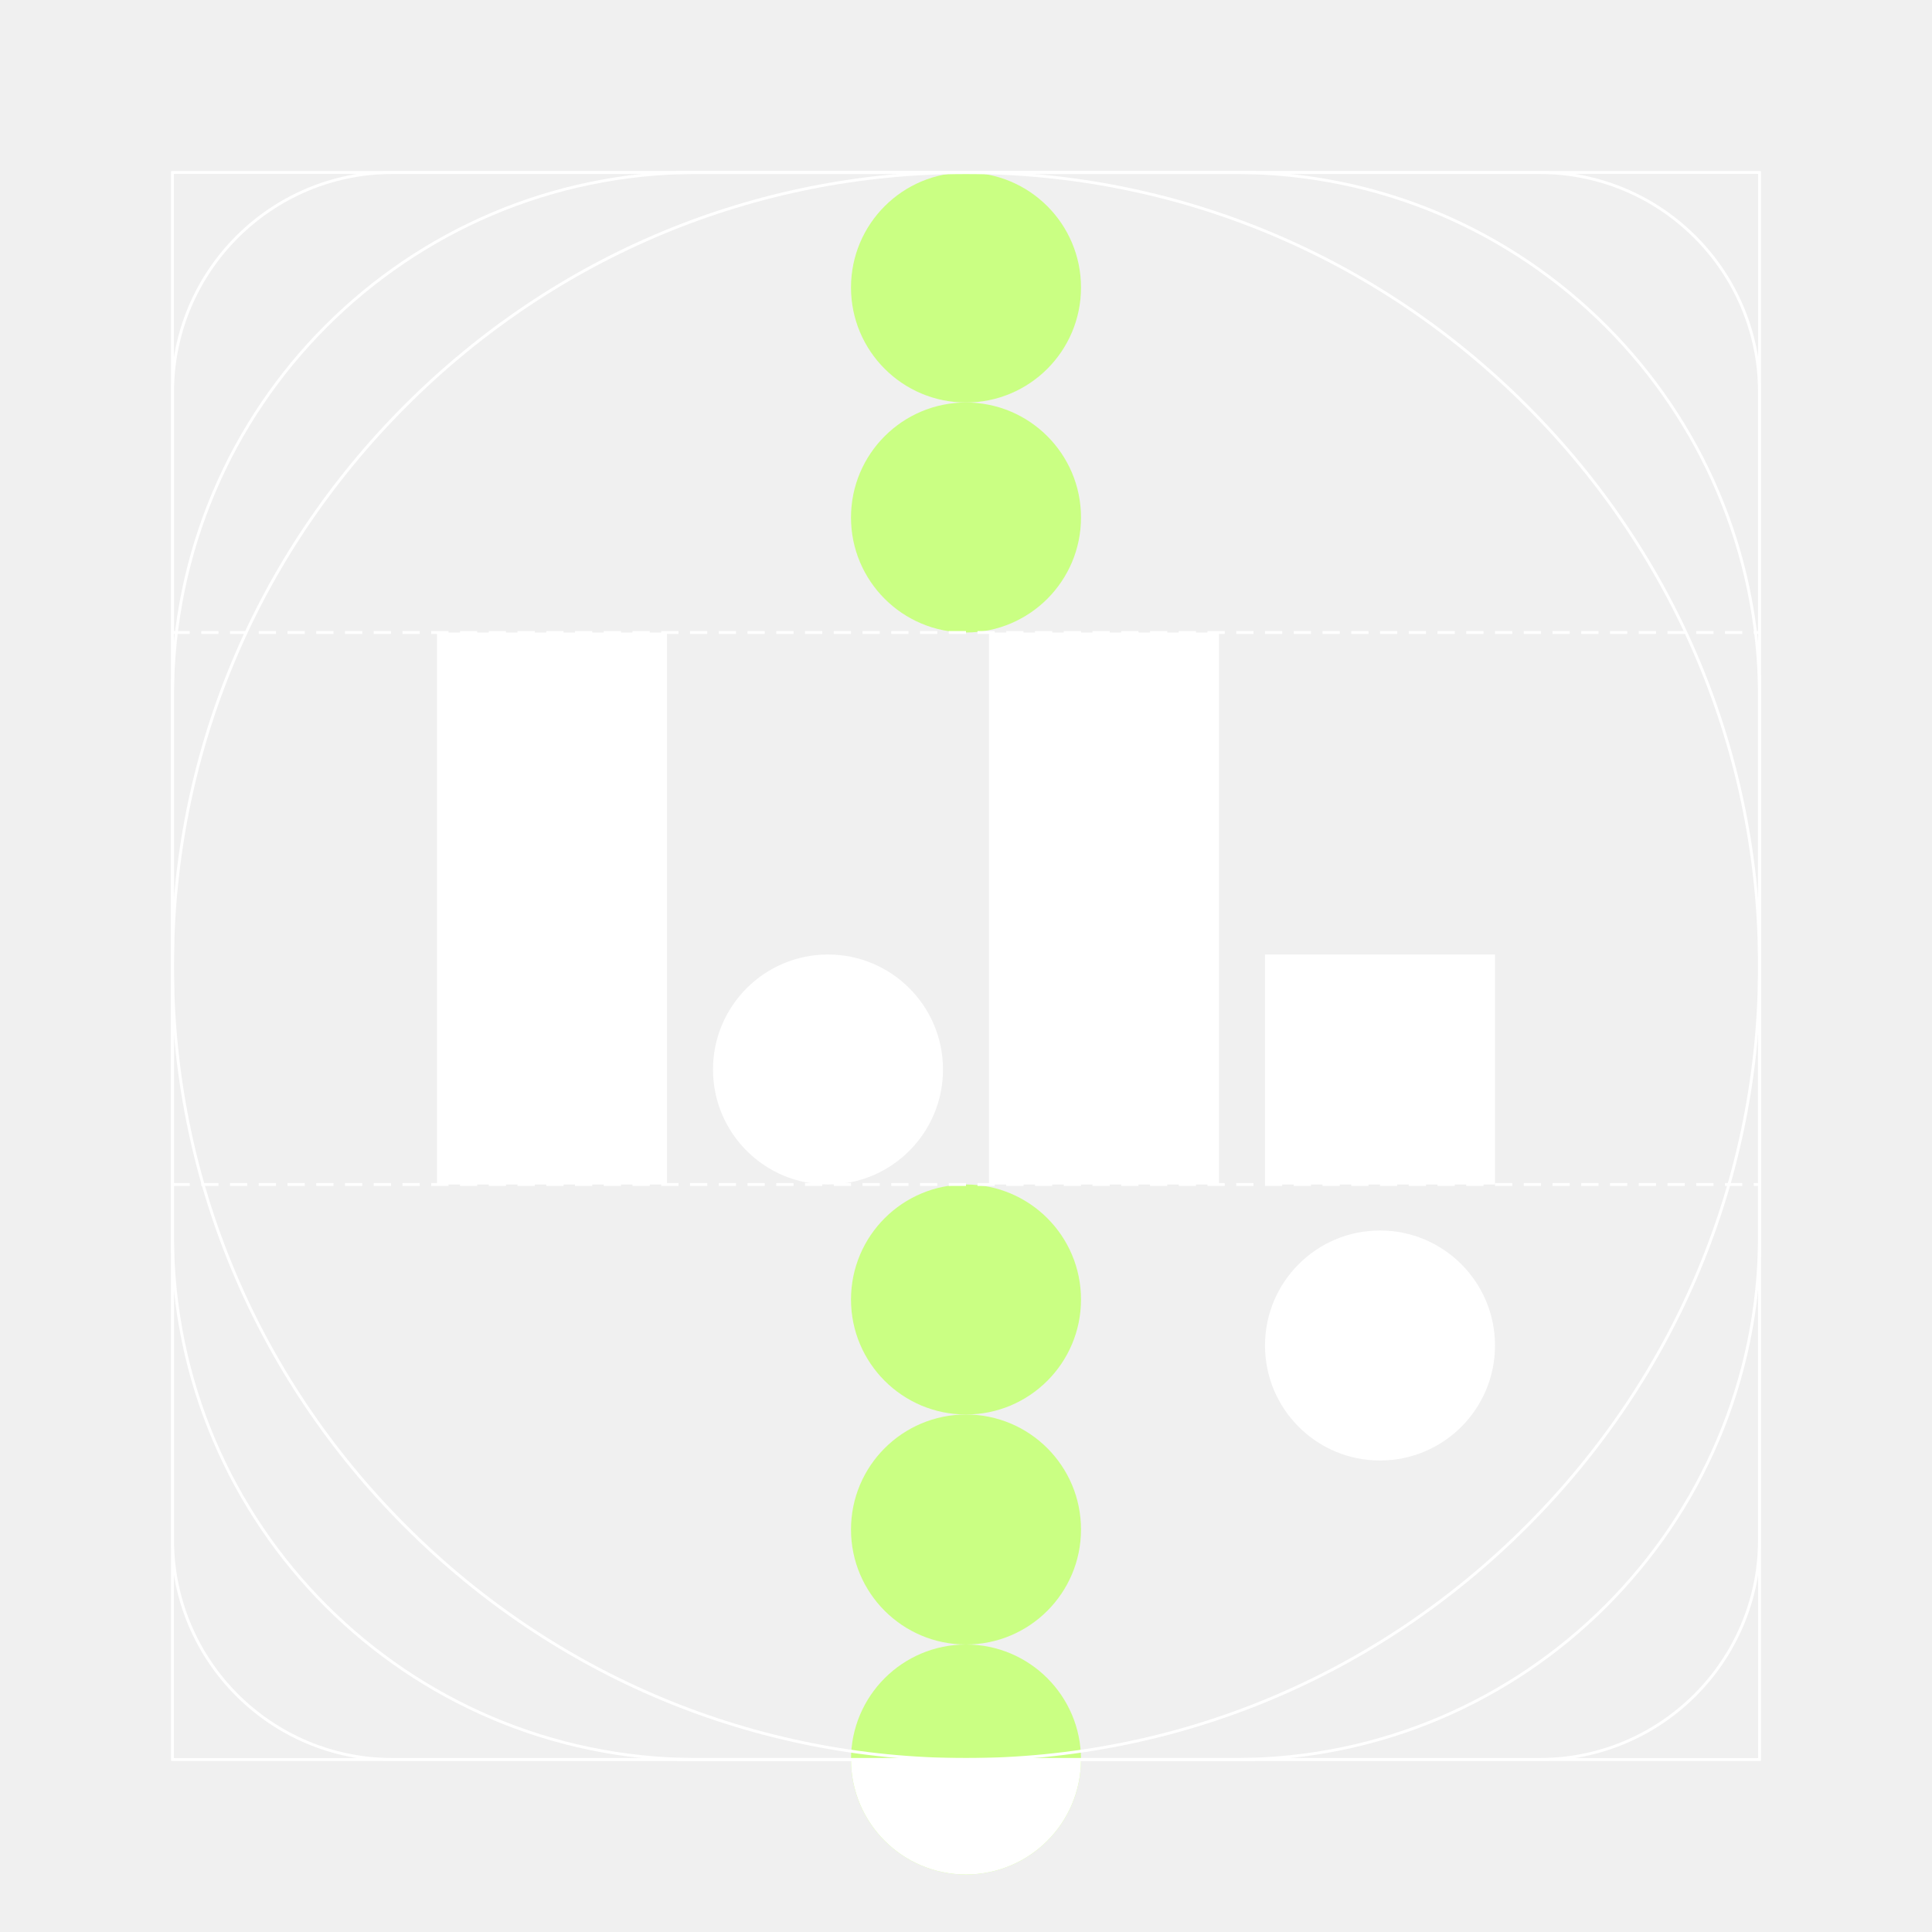
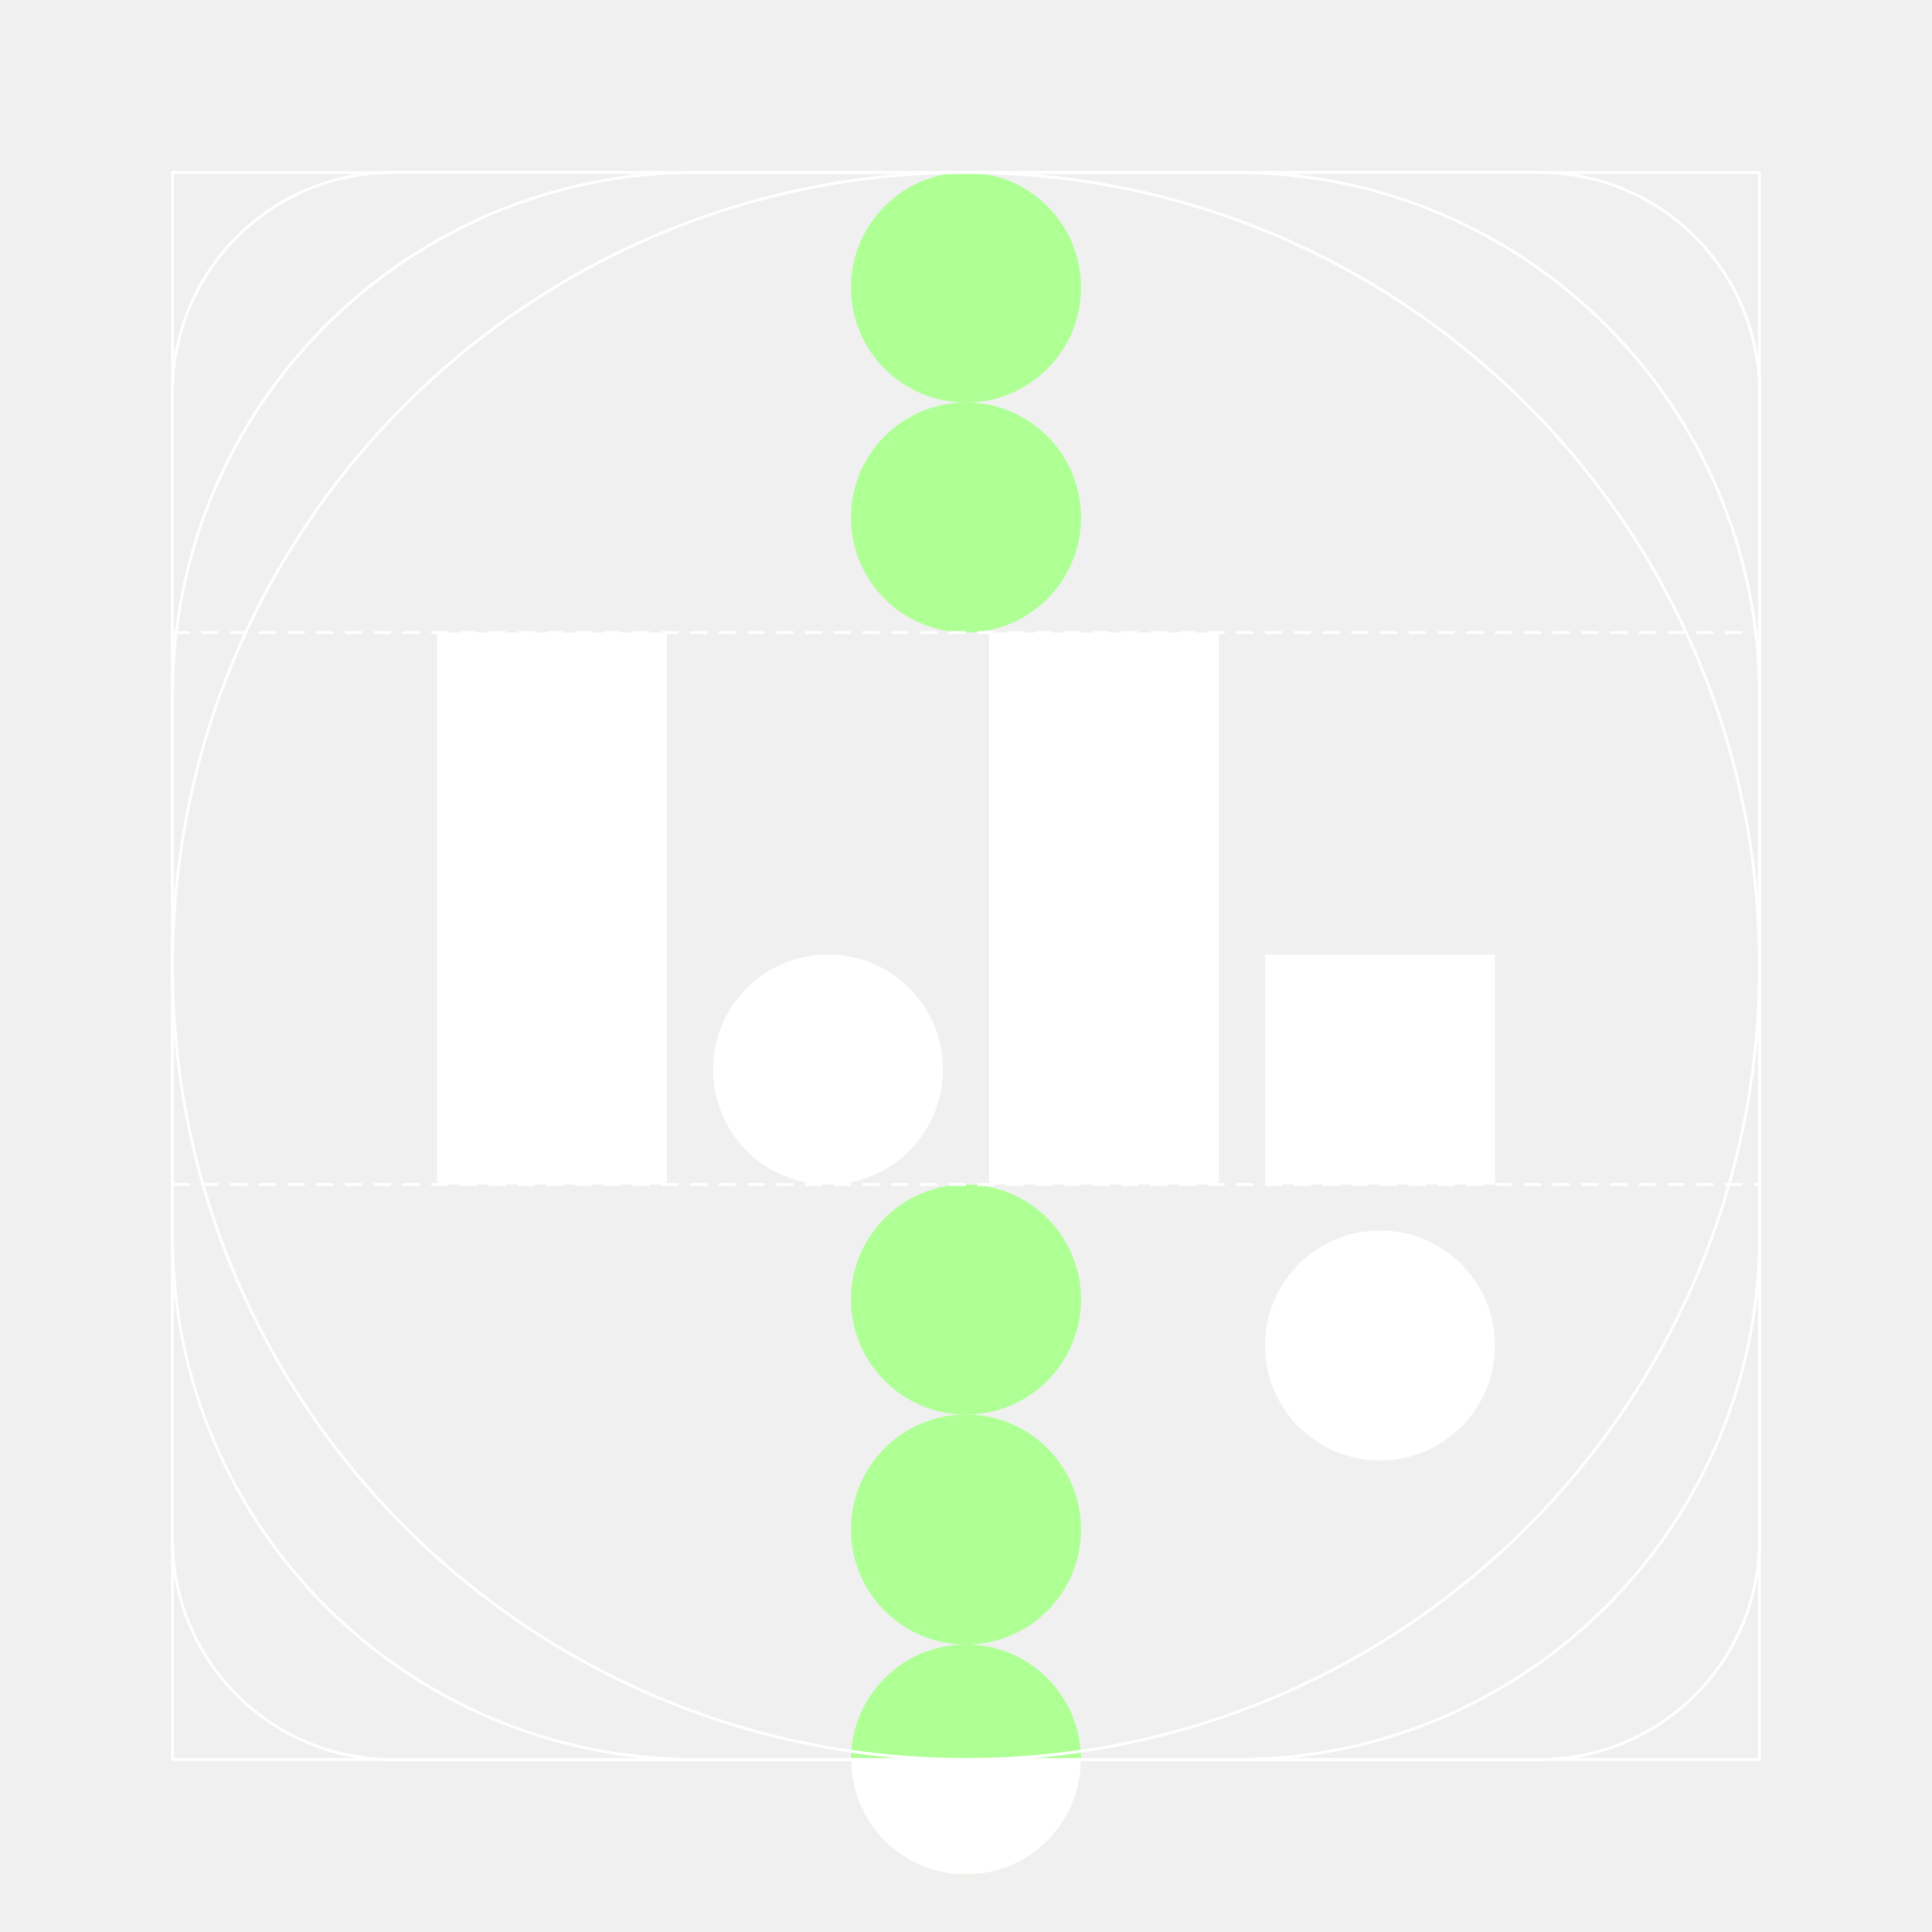
<svg xmlns="http://www.w3.org/2000/svg" viewBox="0 0 672 672">
  <defs>
-     <style>.cls-1{fill:#caff83;}.cls-2{fill:#fff;}</style>
+     <style>.cls-1{fill:#aeff94;}.cls-2{fill:#fff;}.cls-3,.cls-4{fill:none;stroke:#fff;stroke-miterlimit:10;}.cls-3{stroke-dasharray:6 4;}</style>
  </defs>
  <g id="Layer_1" data-name="Layer 1">
    <circle class="cls-1" cx="336" cy="532" r="40" />
    <circle class="cls-1" cx="336" cy="612" r="40" />
    <path class="cls-2" d="M296,612a40,40,0,0,0,80,0Z" />
    <circle class="cls-1" cx="336" cy="452" r="40" />
    <circle class="cls-1" cx="336" cy="180" r="40" />
    <circle class="cls-1" cx="336" cy="100" r="40" />
    <rect class="cls-2" x="440" y="332" width="80" height="80" />
    <rect class="cls-2" x="152" y="220" width="80" height="192" />
    <rect class="cls-2" x="344" y="220" width="80" height="192" />
    <circle class="cls-2" cx="288" cy="372" r="40" />
    <circle class="cls-2" cx="480" cy="468" r="40" />
-     <path class="cls-2" d="M612,220.5h-2v-1h2Zm-6,0h-6v-1h6Zm-10,0h-6v-1h6Zm-10,0h-6v-1h6Zm-10,0h-6v-1h6Zm-10,0h-6v-1h6Zm-10,0h-6v-1h6Zm-10,0h-6v-1h6Zm-10,0h-6v-1h6Zm-10,0h-6v-1h6Zm-10,0h-6v-1h6Zm-10,0h-6v-1h6Zm-10,0h-6v-1h6Zm-10,0h-6v-1h6Zm-10,0h-6v-1h6Zm-10,0h-6v-1h6Zm-10,0h-6v-1h6Zm-10,0h-6v-1h6Zm-10,0h-6v-1h6Zm-10,0h-6v-1h6Zm-10,0h-6v-1h6Zm-10,0h-6v-1h6Zm-10,0h-6v-1h6Zm-10,0h-6v-1h6Zm-10,0h-6v-1h6Zm-10,0h-6v-1h6Zm-10,0h-6v-1h6Zm-10,0h-6v-1h6Zm-10,0h-6v-1h6Zm-10,0h-6v-1h6Zm-10,0h-6v-1h6Zm-10,0h-6v-1h6Zm-10,0h-6v-1h6Zm-10,0h-6v-1h6Zm-10,0h-6v-1h6Zm-10,0h-6v-1h6Zm-10,0h-6v-1h6Zm-10,0h-6v-1h6Zm-10,0h-6v-1h6Zm-10,0h-6v-1h6Zm-10,0h-6v-1h6Zm-10,0h-6v-1h6Zm-10,0h-6v-1h6Zm-10,0h-6v-1h6Zm-10,0h-6v-1h6Zm-10,0h-6v-1h6Zm-10,0h-6v-1h6Zm-10,0h-6v-1h6Zm-10,0h-6v-1h6Zm-10,0h-6v-1h6Zm-10,0h-6v-1h6Zm-10,0h-6v-1h6Zm-10,0H90v-1h6Zm-10,0H80v-1h6Zm-10,0H70v-1h6Zm-10,0H60v-1h6Z" />
-     <path class="cls-2" d="M612,412.5h-2v-1h2Zm-6,0h-6v-1h6Zm-10,0h-6v-1h6Zm-10,0h-6v-1h6Zm-10,0h-6v-1h6Zm-10,0h-6v-1h6Zm-10,0h-6v-1h6Zm-10,0h-6v-1h6Zm-10,0h-6v-1h6Zm-10,0h-6v-1h6Zm-10,0h-6v-1h6Zm-10,0h-6v-1h6Zm-10,0h-6v-1h6Zm-10,0h-6v-1h6Zm-10,0h-6v-1h6Zm-10,0h-6v-1h6Zm-10,0h-6v-1h6Zm-10,0h-6v-1h6Zm-10,0h-6v-1h6Zm-10,0h-6v-1h6Zm-10,0h-6v-1h6Zm-10,0h-6v-1h6Zm-10,0h-6v-1h6Zm-10,0h-6v-1h6Zm-10,0h-6v-1h6Zm-10,0h-6v-1h6Zm-10,0h-6v-1h6Zm-10,0h-6v-1h6Zm-10,0h-6v-1h6Zm-10,0h-6v-1h6Zm-10,0h-6v-1h6Zm-10,0h-6v-1h6Zm-10,0h-6v-1h6Zm-10,0h-6v-1h6Zm-10,0h-6v-1h6Zm-10,0h-6v-1h6Zm-10,0h-6v-1h6Zm-10,0h-6v-1h6Zm-10,0h-6v-1h6Zm-10,0h-6v-1h6Zm-10,0h-6v-1h6Zm-10,0h-6v-1h6Zm-10,0h-6v-1h6Zm-10,0h-6v-1h6Zm-10,0h-6v-1h6Zm-10,0h-6v-1h6Zm-10,0h-6v-1h6Zm-10,0h-6v-1h6Zm-10,0h-6v-1h6Zm-10,0h-6v-1h6Zm-10,0h-6v-1h6Zm-10,0h-6v-1h6Zm-10,0H90v-1h6Zm-10,0H80v-1h6Zm-10,0H70v-1h6Zm-10,0H60v-1h6Z" />
-     <path class="cls-2" d="M336,612.5c-73.55,0-142.9-28.84-195.28-81.22S59.5,409.55,59.5,336s28.84-142.9,81.22-195.28S262.45,59.5,336,59.5s142.9,28.85,195.28,81.22S612.5,262.45,612.5,336s-28.84,142.9-81.22,195.28S409.55,612.5,336,612.5Zm0-552c-73.28,0-142.38,28.74-194.57,80.93S60.5,262.72,60.5,336s28.74,142.38,80.93,194.57S262.72,611.5,336,611.5s142.38-28.74,194.57-80.93S611.5,409.28,611.5,336s-28.74-142.38-80.93-194.57S409.28,60.5,336,60.5Z" />
-     <path class="cls-2" d="M430.15,612.5H241.85A182.9,182.9,0,0,1,59.5,430.15V241.85A182.9,182.9,0,0,1,241.85,59.5h188.3A182.9,182.9,0,0,1,612.5,241.85v188.3A182.9,182.9,0,0,1,430.15,612.5Zm-188.3-552A181.88,181.88,0,0,0,60.5,241.85v188.3A181.88,181.88,0,0,0,241.85,611.5h188.3A181.88,181.88,0,0,0,611.5,430.15V241.85A181.88,181.88,0,0,0,430.15,60.5Z" />
-     <path class="cls-2" d="M535.51,612.5h-399a77.08,77.08,0,0,1-77-77v-399a77.08,77.08,0,0,1,77-77h399a77.08,77.08,0,0,1,77,77v399A77.08,77.08,0,0,1,535.51,612.5Zm-399-552a76.08,76.08,0,0,0-76,76v399a76.08,76.08,0,0,0,76,76h399a76.08,76.08,0,0,0,76-76v-399a76.08,76.08,0,0,0-76-76Z" />
-     <path class="cls-2" d="M612.5,612.5H59.5V59.5h553Zm-552-1h551V60.5H60.5Z" />
+     <line class="cls-3" x1="60" y1="220" x2="612" y2="220" />
+     <line class="cls-3" x1="60" y1="412" x2="612" y2="412" />
+     <rect class="cls-4" x="60" y="60" width="552" height="552" rx="276" />
+     <rect class="cls-4" x="60" y="60" width="552" height="552" rx="181.85" />
+     <rect class="cls-4" x="60" y="60" width="552" height="552" rx="76.49" />
+     <rect class="cls-4" x="60" y="60" width="552" height="552" />
  </g>
</svg>
